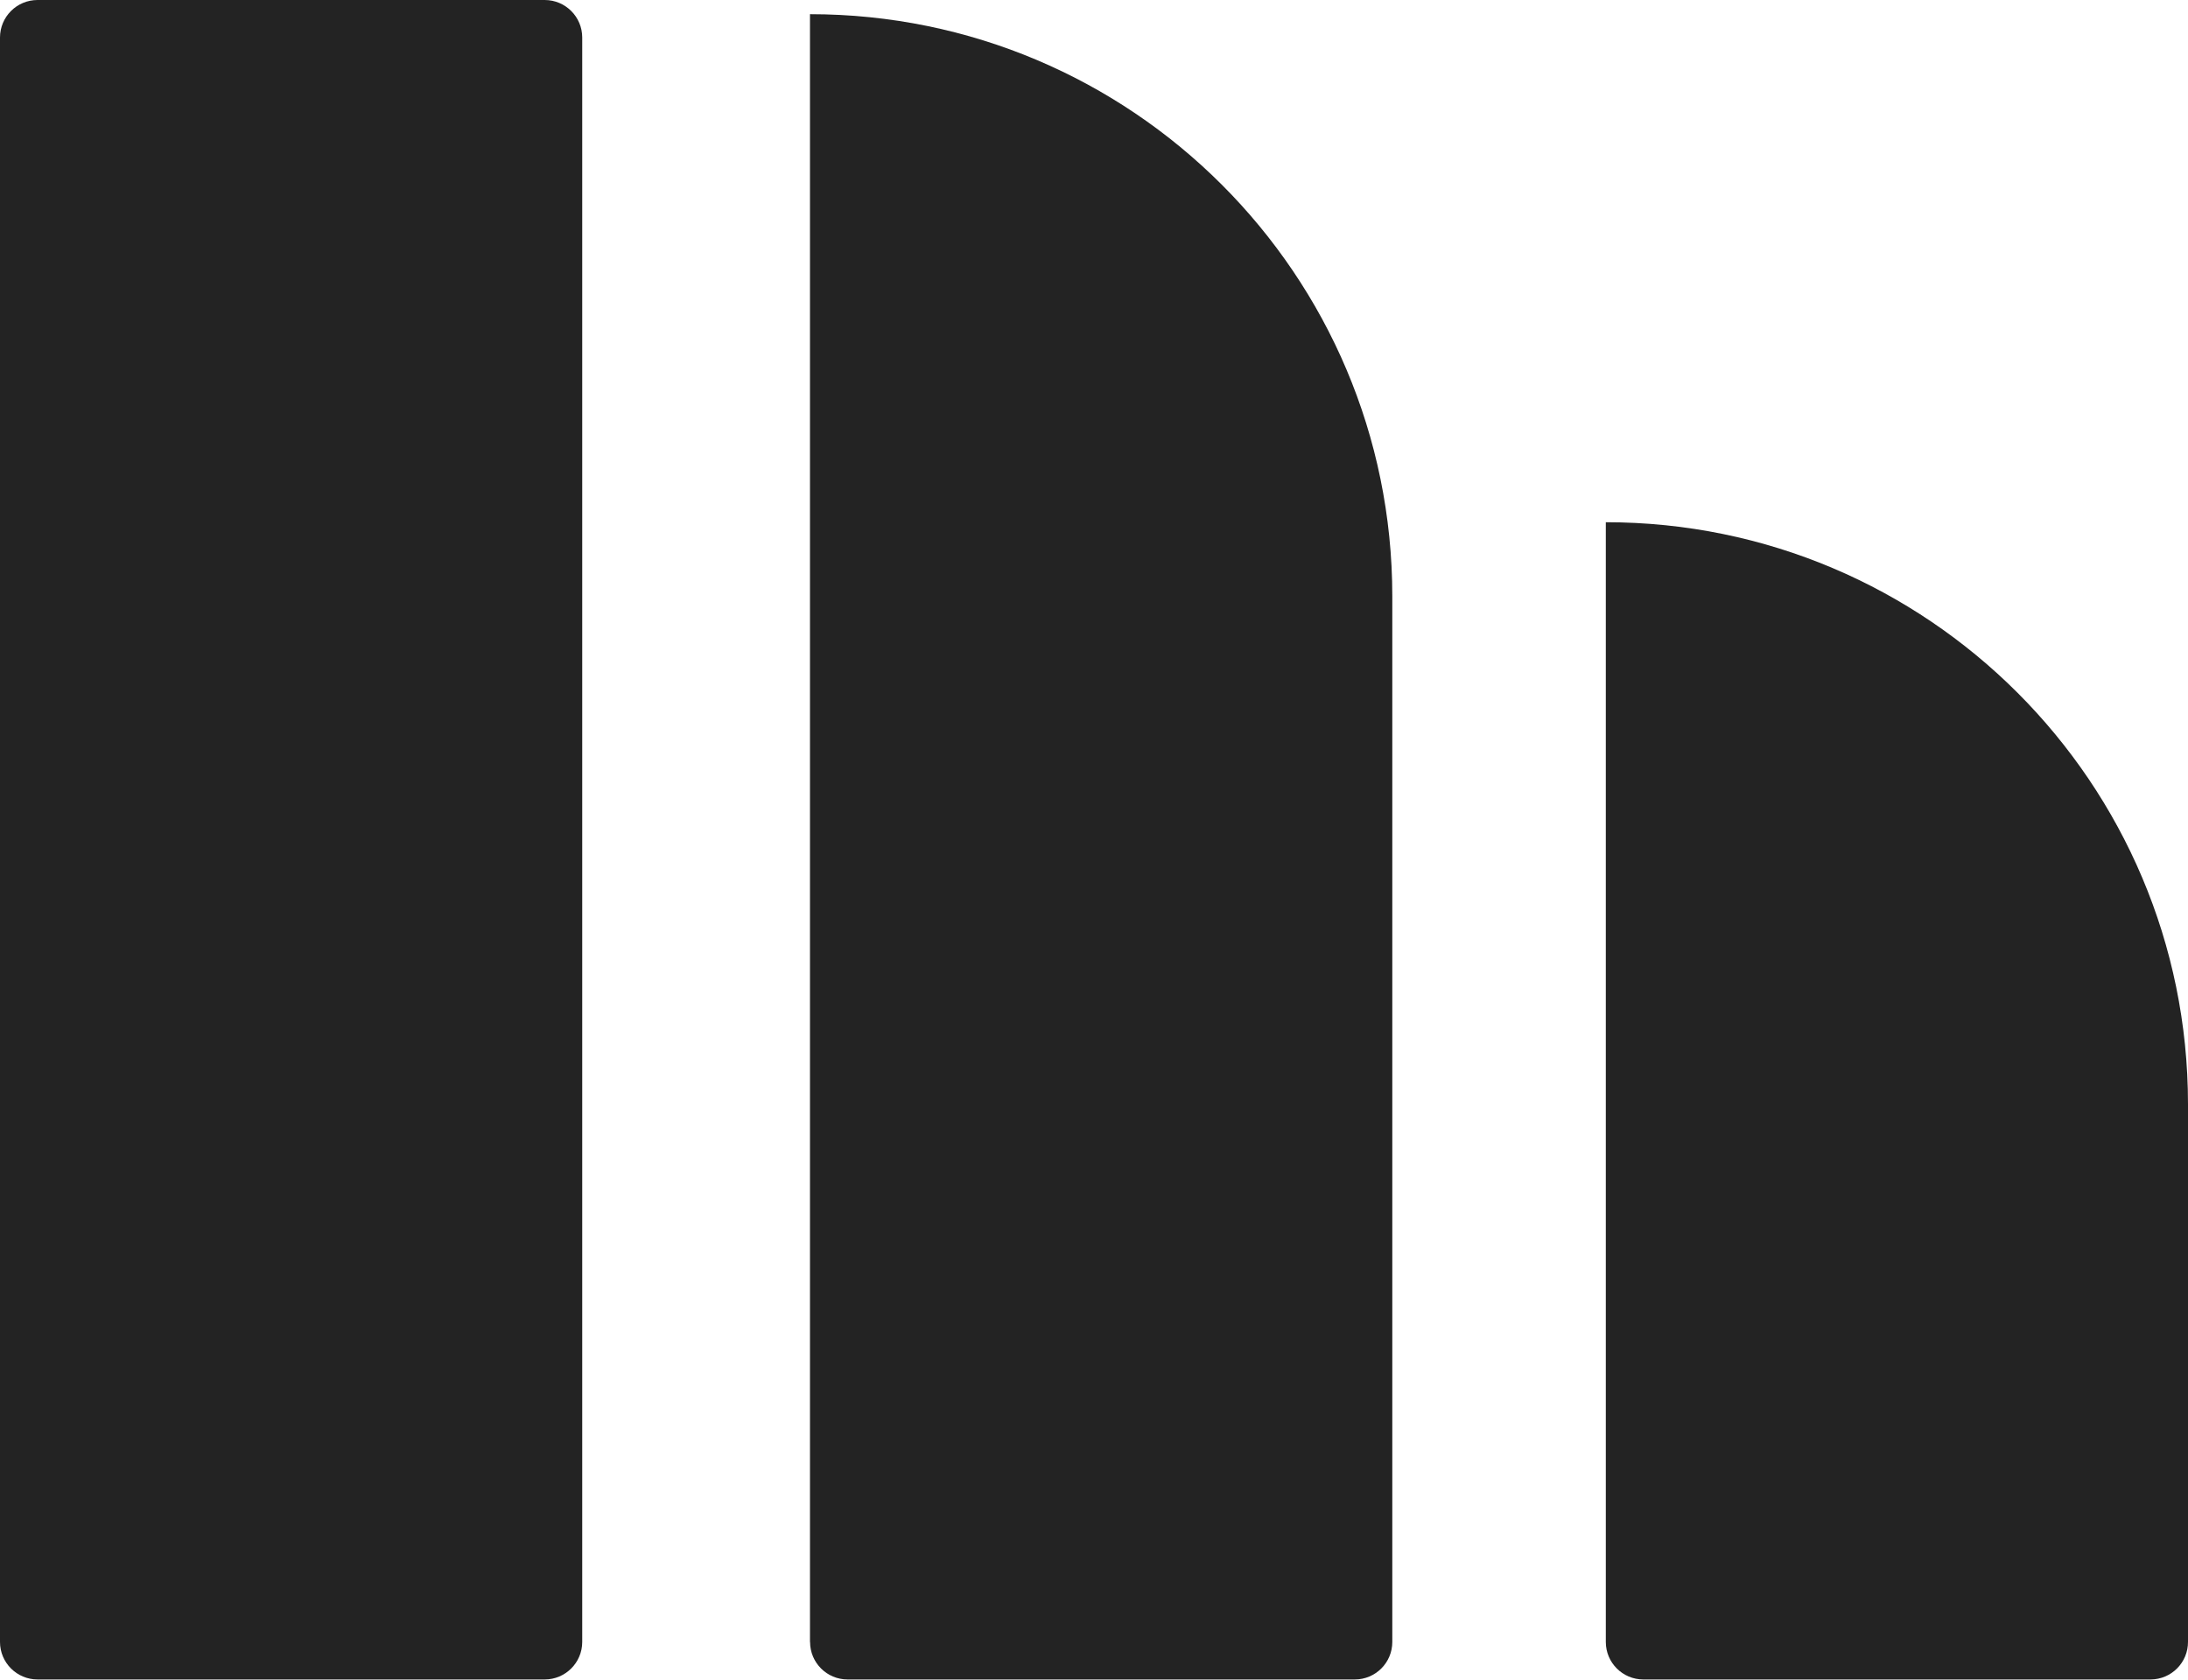
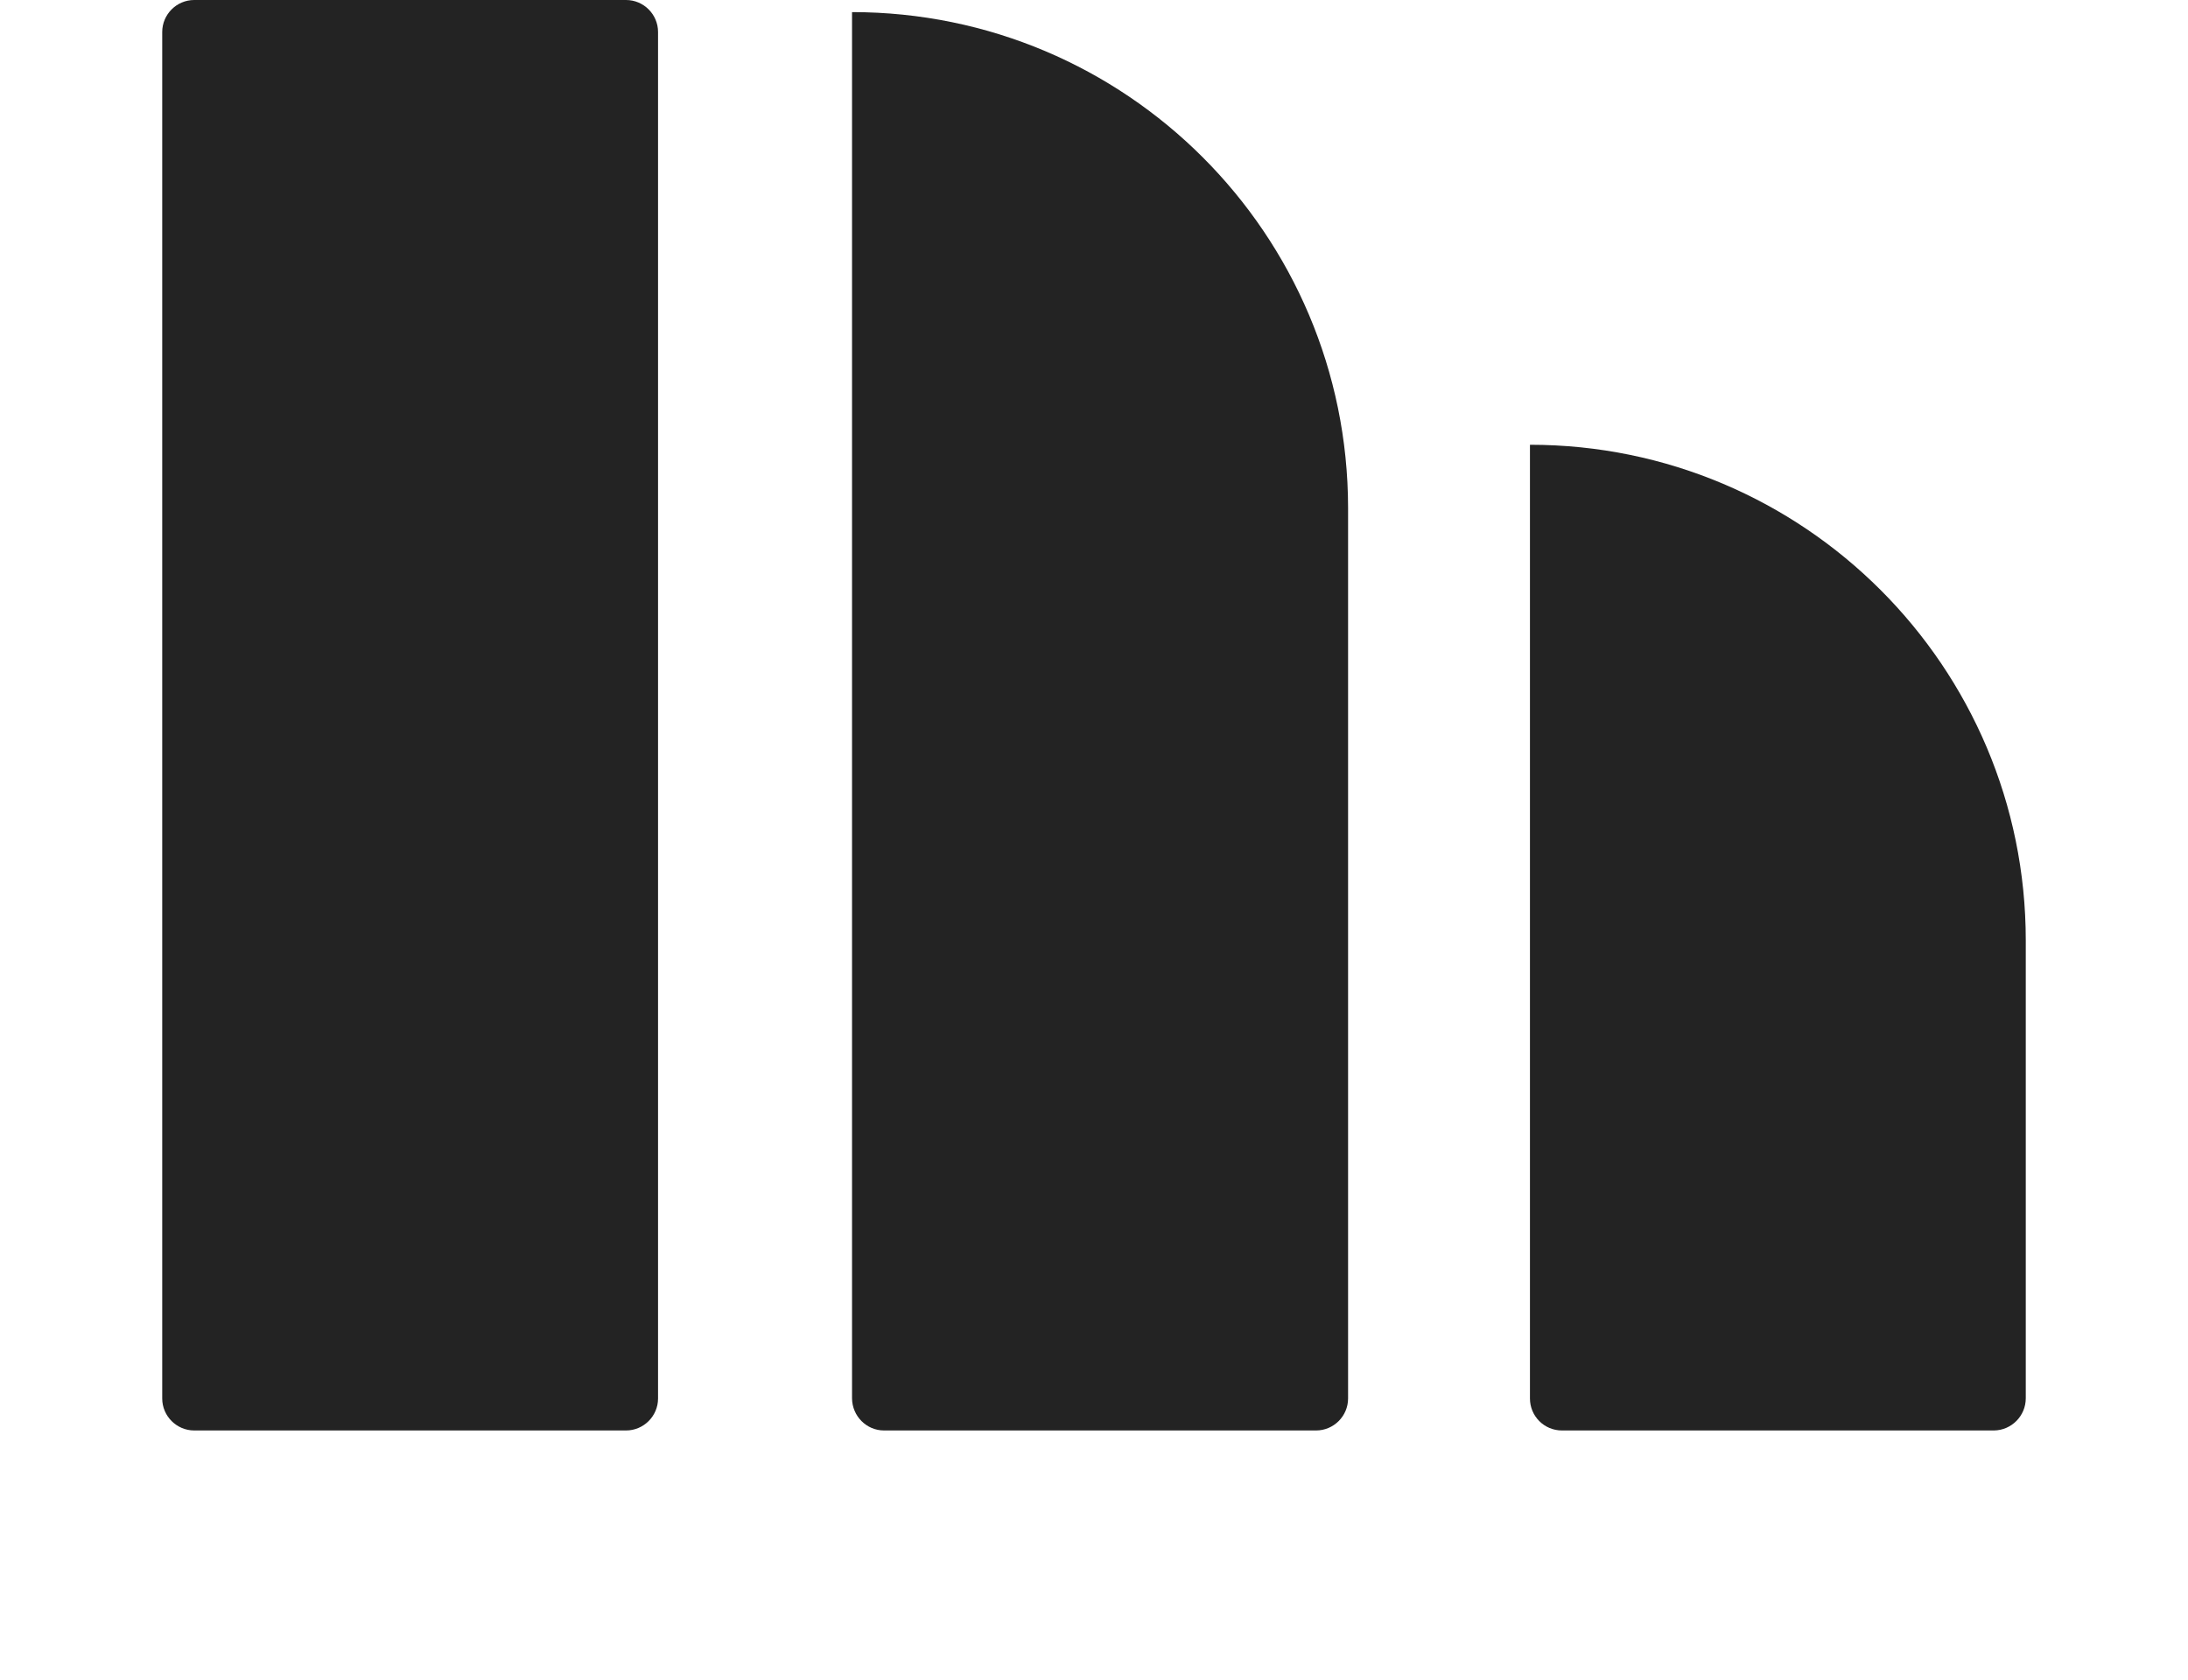
- <svg xmlns="http://www.w3.org/2000/svg" id="Layer_1" data-name="Layer 1" viewBox="0 0 957.61 735.21">
-   <defs>
-     <style>.cls-1{fill:#232323;}</style>
-   </defs>
-   <rect class="cls-1" width="254.82" height="735.21" rx="16.43" />
-   <path class="cls-1" d="M375.69,850.76V138.17h0c140.73,0,254.84,114,254.86,254.77V850.76a16.41,16.41,0,0,1-16.41,16.41h-222a16.41,16.41,0,0,1-16.41-16.41Z" transform="translate(-21.19 -131.96)" />
-   <path class="cls-1" d="M724,850.77V360.57h0c140.7,0,254.77,114.06,254.8,254.76V850.66a16.41,16.41,0,0,1-16.32,16.51H740.4A16.42,16.42,0,0,1,724,850.77Z" transform="translate(-21.19 -131.96)" />
+ <svg xmlns="http://www.w3.org/2000/svg" version="1.1" id="Layer_1" x="0px" y="0px" viewBox="0 0 957.6 735.2" style="enable-background:new 0 0 957.6 735.2;" xml:space="preserve">
+   <style type="text/css">
+ 	.st0{fill:#232323;}
+ </style>
+   <path class="st0" d="M85,0h189c7.7,0,14,6.3,14,14v598.2c0,7.7-6.3,14-14,14H85c-7.7,0-14-6.3-14-14V14C71,6.3,77.3,0,85,0z" />
+   <path class="st0" d="M372.9,612.2V5.3l0,0c119.9,0,217,97.1,217.1,217v389.9c0,7.7-6.3,14-14,14H386.9  C379.2,626.2,373,619.9,372.9,612.2L372.9,612.2z" />
+   <path class="st0" d="M669.6,612.2V194.7l0,0c119.8,0,217,97.1,217,217v200.4c0,7.7-6.2,14-13.9,14.1c0,0,0,0,0,0H683.6  C675.8,626.2,669.6,619.9,669.6,612.2z" />
</svg>
